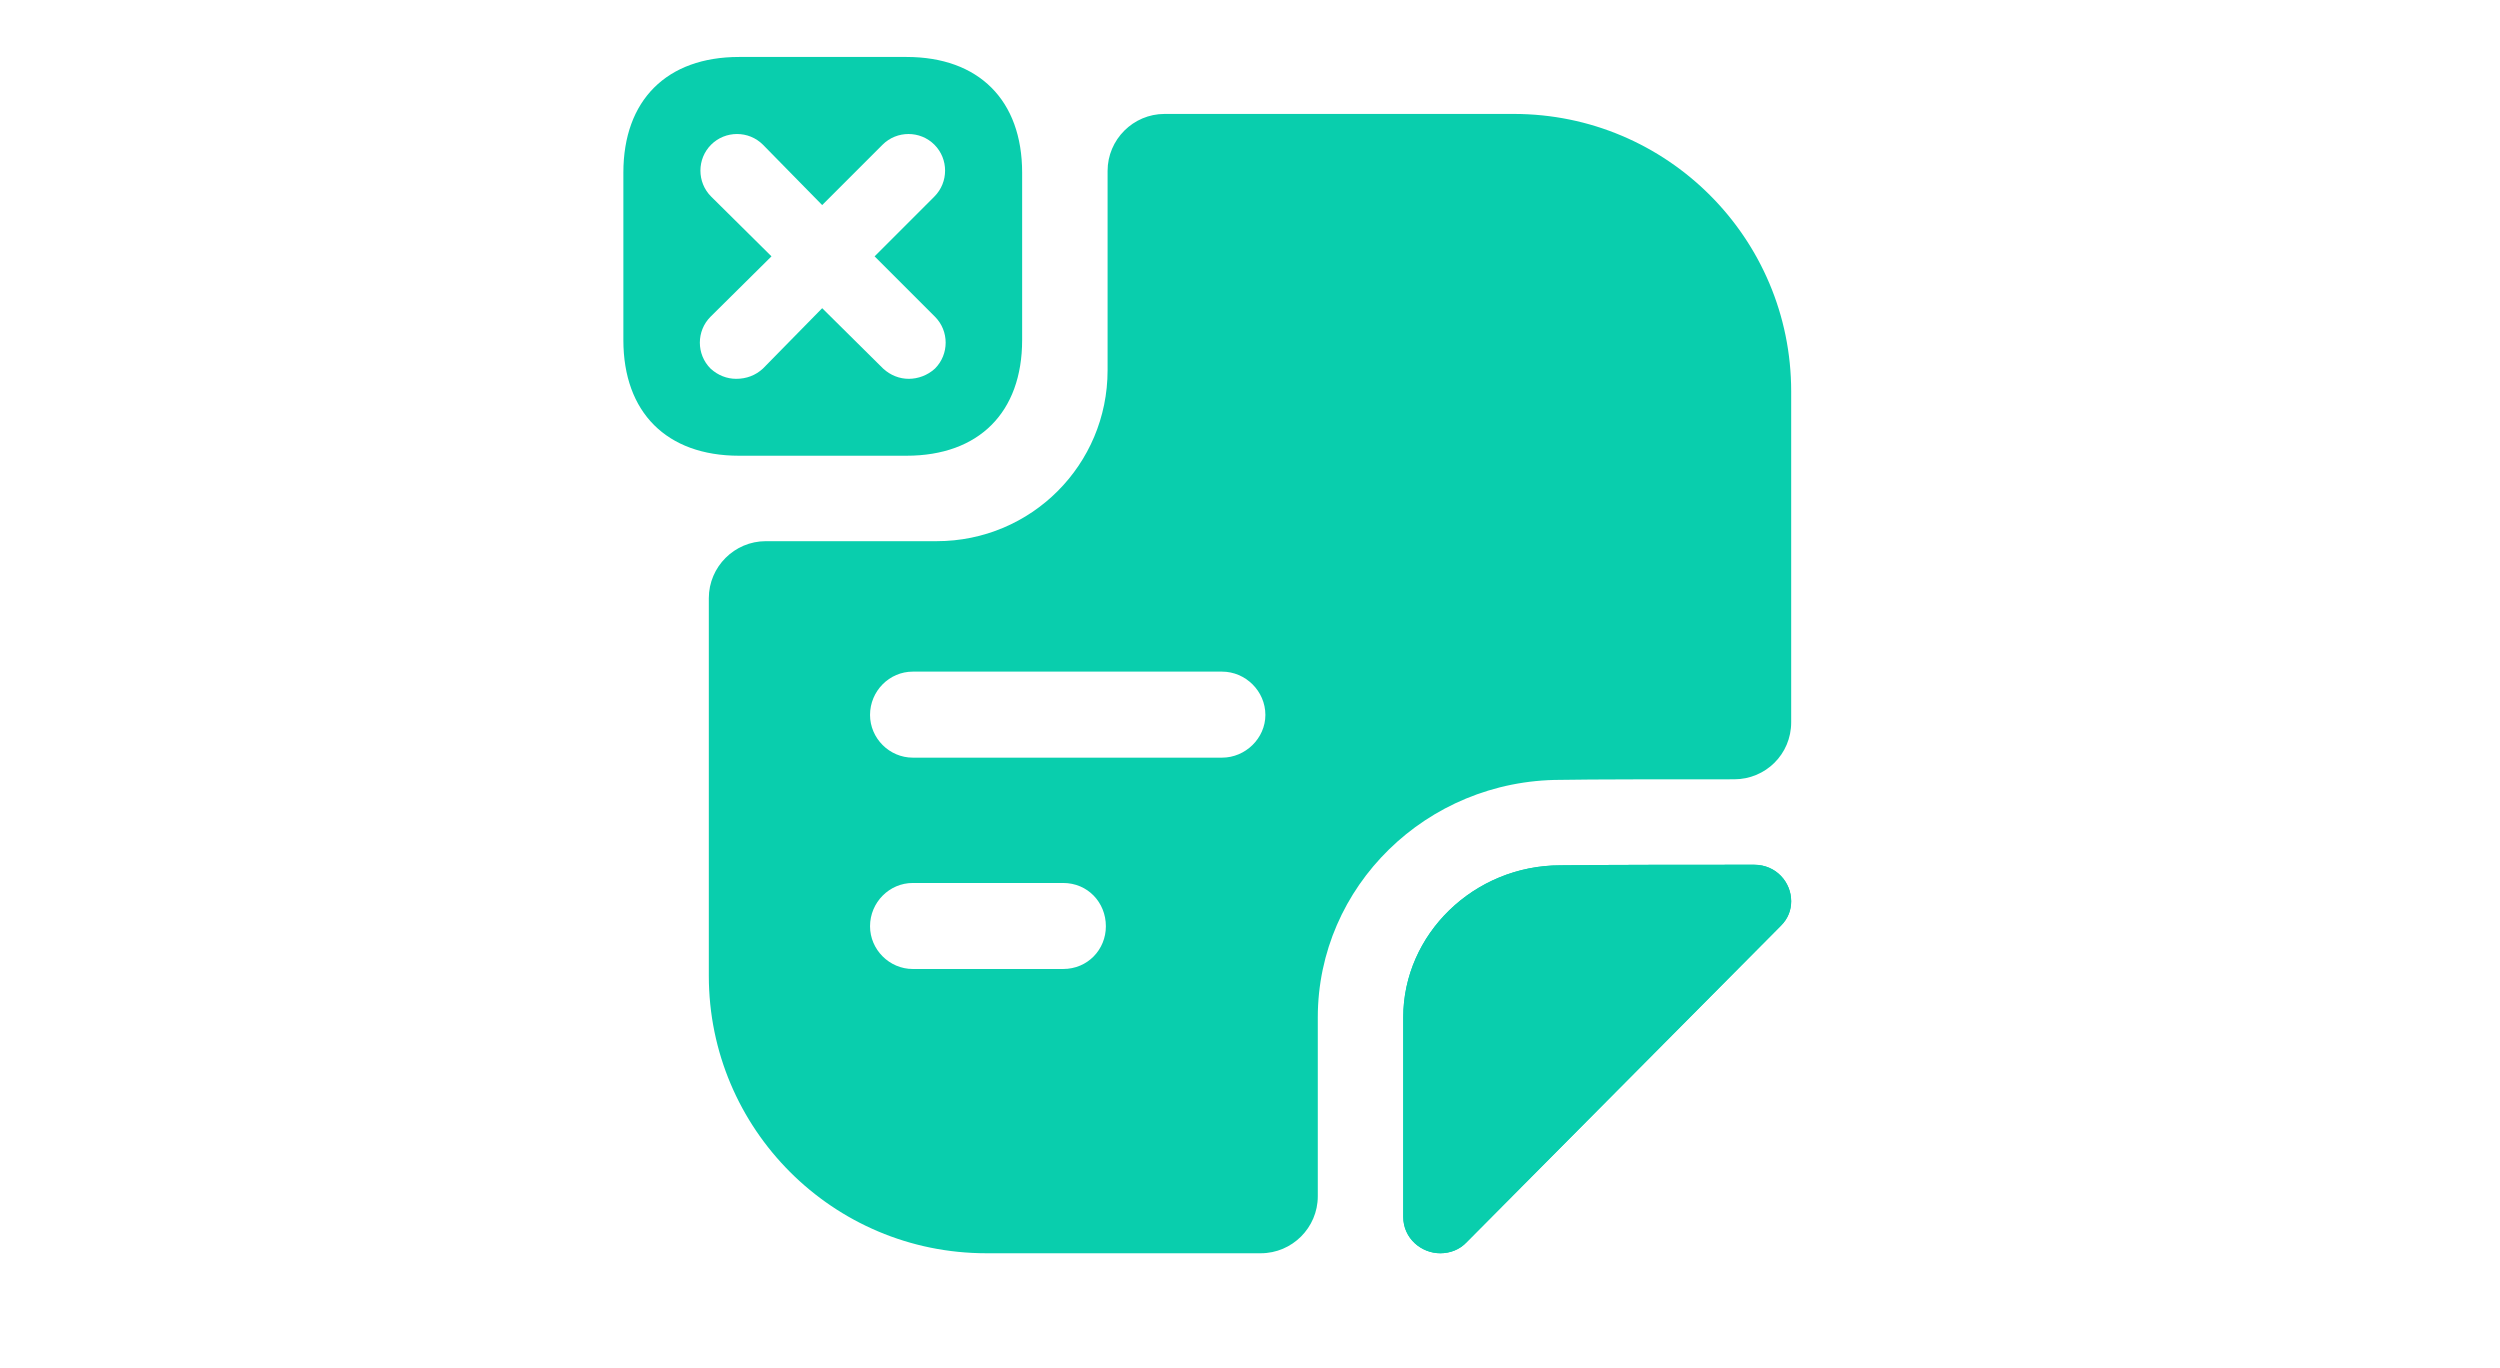
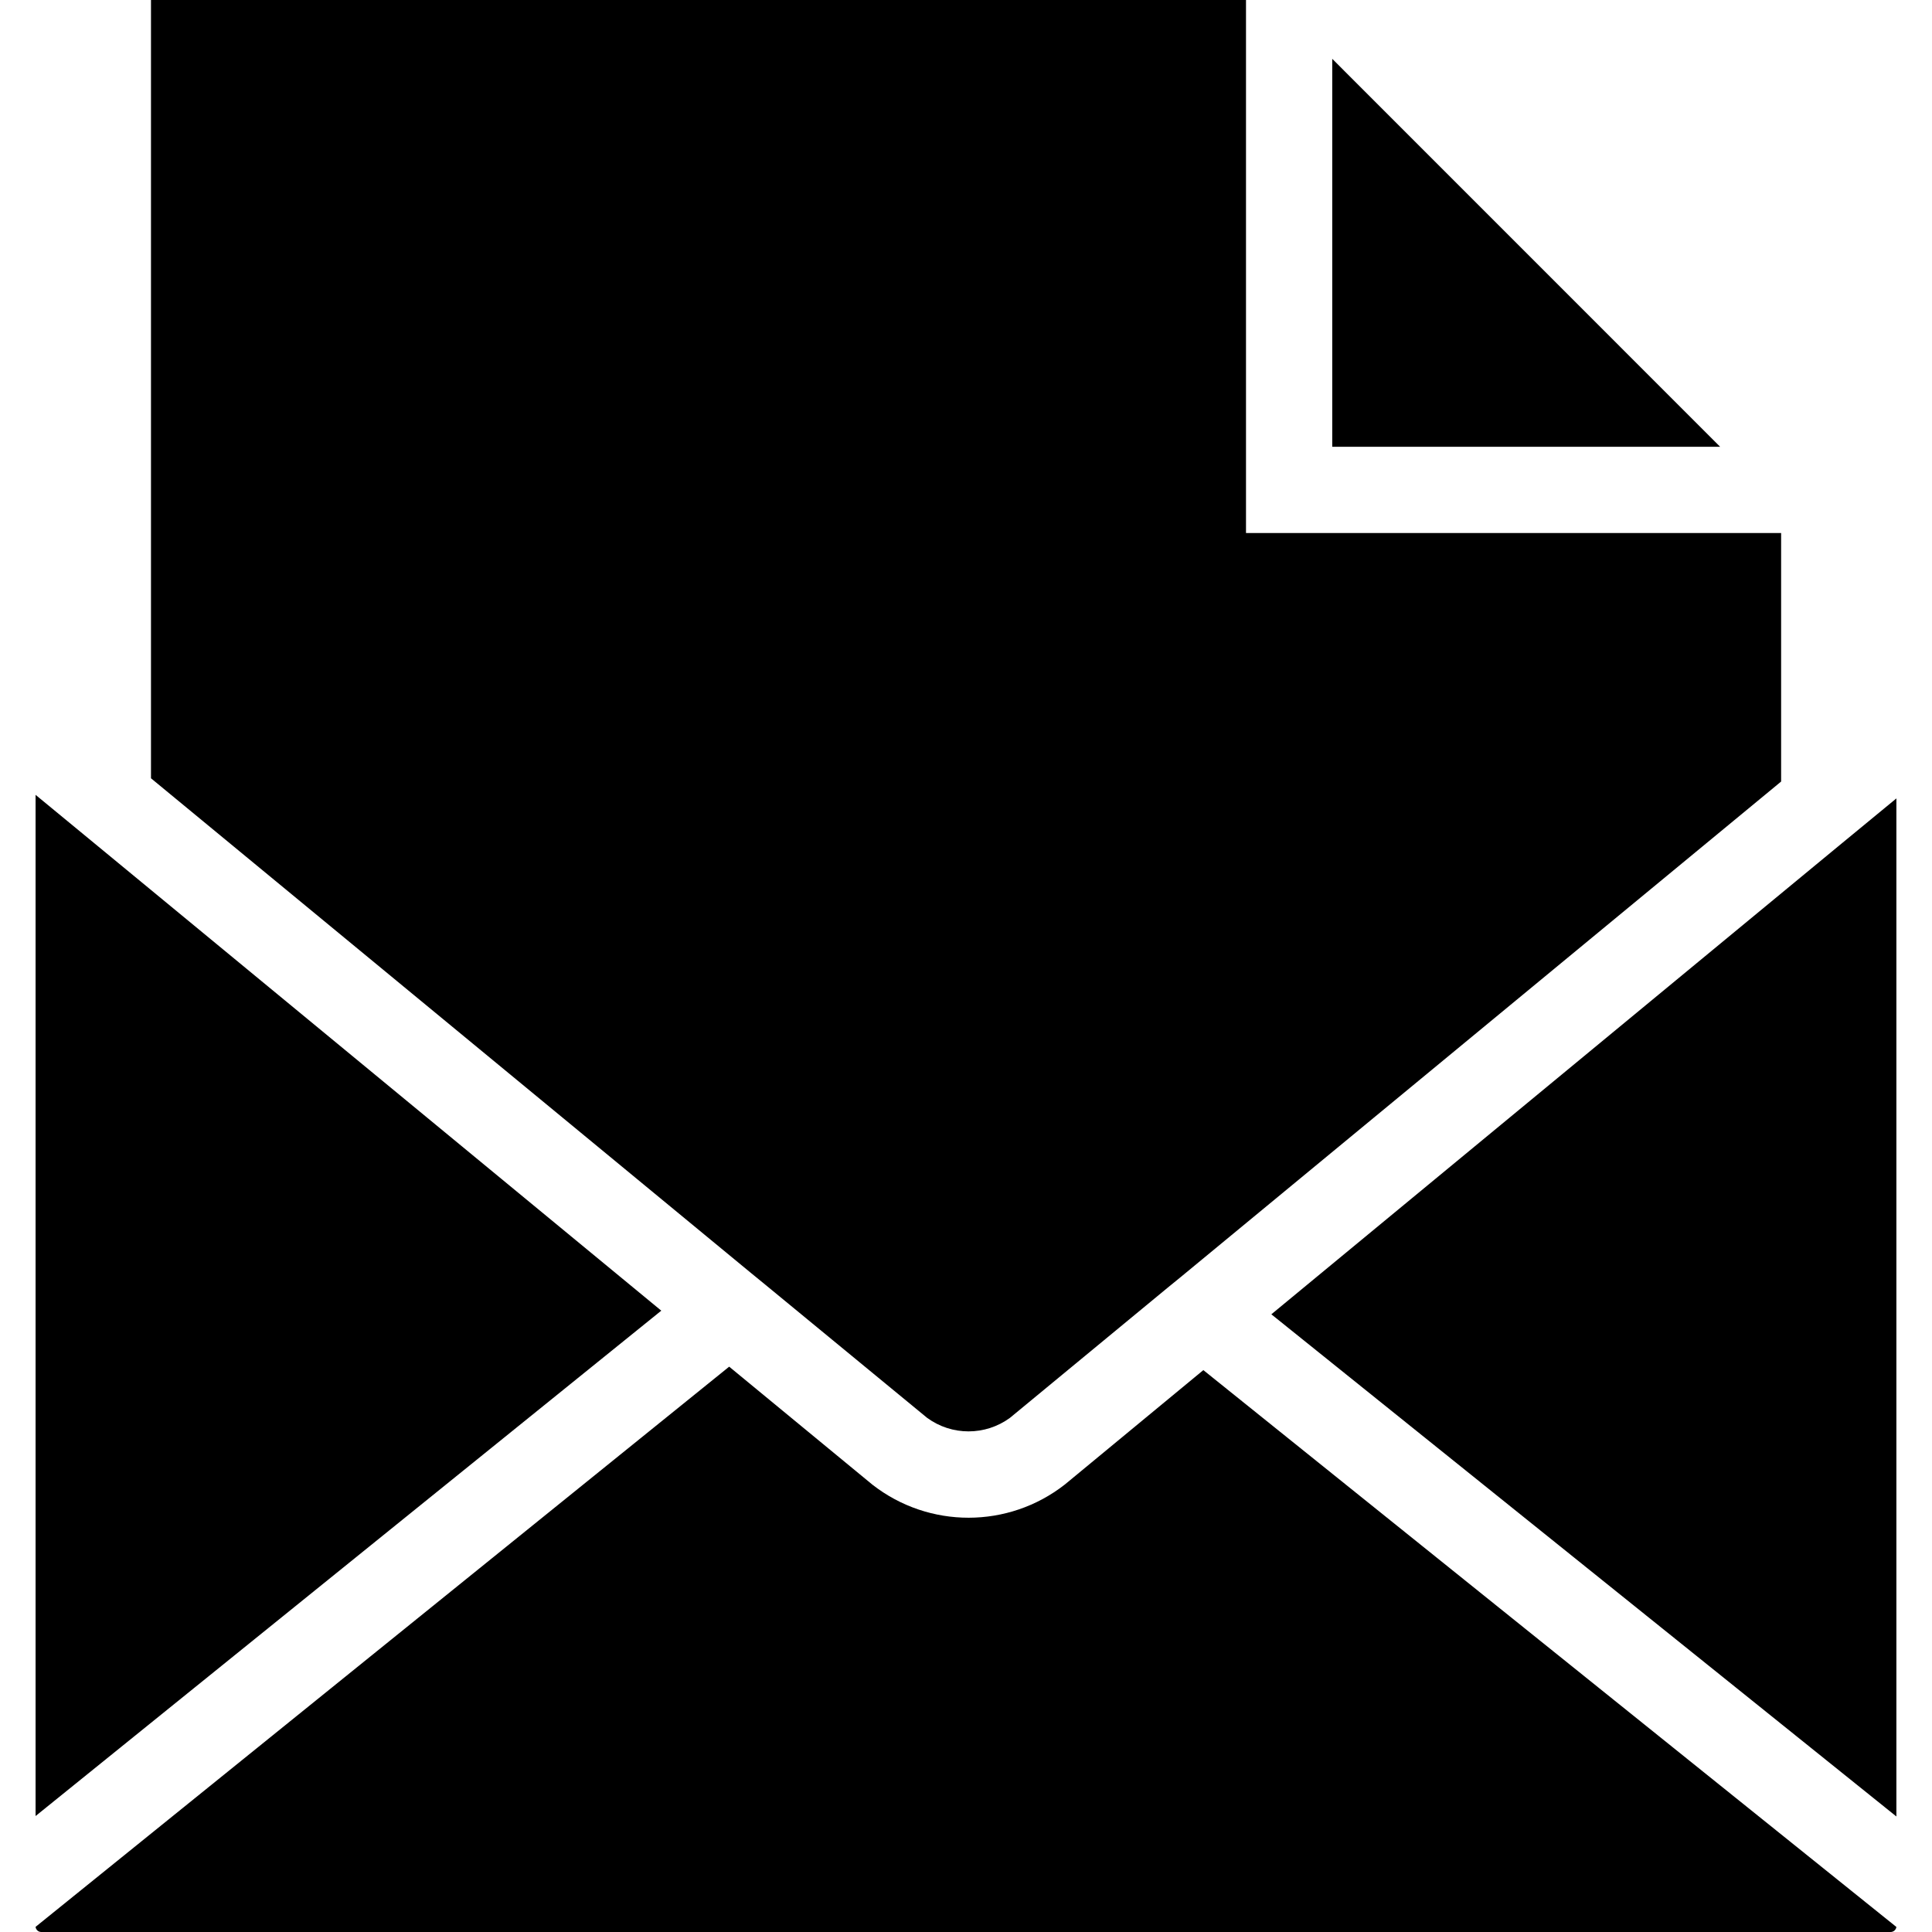
- <svg xmlns="http://www.w3.org/2000/svg" width="64px" height="35px" viewBox="0 0 24 24" fill="none">
+ <svg xmlns="http://www.w3.org/2000/svg" fill="#000000" width="80px" height="80px" viewBox="-0.96 0 52.13 52.13">
  <g id="SVGRepo_bgCarrier" stroke-width="0" />
  <g id="SVGRepo_tracerCarrier" stroke-linecap="round" stroke-linejoin="round" />
  <g id="SVGRepo_iconCarrier">
-     <path d="M5.97 1H3.03C1.76 1 1 1.76 1 3.03V5.97C1 7.24 1.76 8 3.03 8H5.97C7.24 8 8 7.24 8 5.97V3.03C8 1.76 7.24 1 5.97 1ZM6.47 5.56C6.72 5.81 6.72 6.22 6.47 6.47C6.34 6.59 6.17 6.65 6.01 6.65C5.85 6.65 5.69 6.59 5.56 6.47L4.49 5.41L3.45 6.47C3.32 6.59 3.16 6.65 2.98 6.65C2.82 6.65 2.66 6.59 2.53 6.47C2.28 6.22 2.28 5.81 2.53 5.56L3.6 4.5L2.54 3.45C2.29 3.2 2.29 2.79 2.54 2.54C2.79 2.29 3.2 2.29 3.45 2.54L4.49 3.6L5.55 2.54C5.8 2.29 6.21 2.29 6.46 2.54C6.71 2.79 6.71 3.2 6.46 3.45L5.41 4.5L6.47 5.56Z" fill="#09cead" />
-     <path d="M21.5 15.82C21.5 15.97 21.45 16.12 21.32 16.25C19.869 17.71 17.29 20.31 15.809 21.8C15.68 21.94 15.509 22 15.339 22C15.009 22 14.69 21.74 14.69 21.36V17.86C14.69 16.4 15.93 15.19 17.45 15.19C18.399 15.18 19.72 15.18 20.849 15.18C21.239 15.18 21.5 15.49 21.5 15.82Z" fill="#09cead" />
-     <path d="M21.5 15.82C21.5 15.97 21.45 16.12 21.32 16.25C19.869 17.71 17.29 20.31 15.809 21.8C15.68 21.94 15.509 22 15.339 22C15.009 22 14.69 21.74 14.69 21.36V17.86C14.69 16.4 15.93 15.19 17.45 15.19C18.399 15.18 19.72 15.18 20.849 15.18C21.239 15.18 21.5 15.49 21.5 15.82Z" fill="#09cead" />
-     <path d="M16.63 2H10.5C9.95 2 9.5 2.45 9.5 3V6.5C9.5 8.16 8.16 9.5 6.5 9.5H3.5C2.95 9.5 2.5 9.95 2.5 10.5V17.13C2.5 19.82 4.68 22 7.37 22H12.19C12.74 22 13.19 21.55 13.19 21V17.86C13.19 15.56 15.1 13.69 17.45 13.69C17.98 13.68 19.27 13.68 20.5 13.68C21.05 13.68 21.5 13.24 21.5 12.68V6.87C21.5 4.18 19.32 2 16.63 2ZM8.72 17.01H6.08C5.67 17.01 5.33 16.67 5.33 16.26C5.33 15.84 5.67 15.5 6.08 15.5H8.72C9.15 15.5 9.47 15.84 9.47 16.26C9.47 16.67 9.15 17.01 8.72 17.01ZM11.51 13.3H6.08C5.67 13.3 5.33 12.96 5.33 12.55C5.33 12.13 5.67 11.79 6.08 11.79H11.51C11.92 11.79 12.27 12.13 12.27 12.55C12.27 12.96 11.92 13.3 11.51 13.3Z" fill="#09cead" />
+     <path id="email_opened" data-name="email opened" d="M307.558,350.974v10.468h10.466Zm-15.306,33.07,4.375,3.6a1.893,1.893,0,0,0,2.235,0l4.248-3.506.368-.3,16.192-13.363V363.77H305.231V349.387H275.685v21l16.2,13.357Zm28.941-11.807-12.84,10.6-2.438,2.013L322.78,398.4V370.93Zm-38.042,7.319-8.991-7.413-1.589-1.309v27.554l16.883-13.636Zm17.193,9.886a4.216,4.216,0,0,1-5.193.005l-3.865-3.184-18.715,15.115a.155.155,0,0,0,.151.139h49.911a.158.158,0,0,0,.147-.136l-18.7-15.025Z" transform="translate(-272.571 -349.387)" />
  </g>
</svg>
